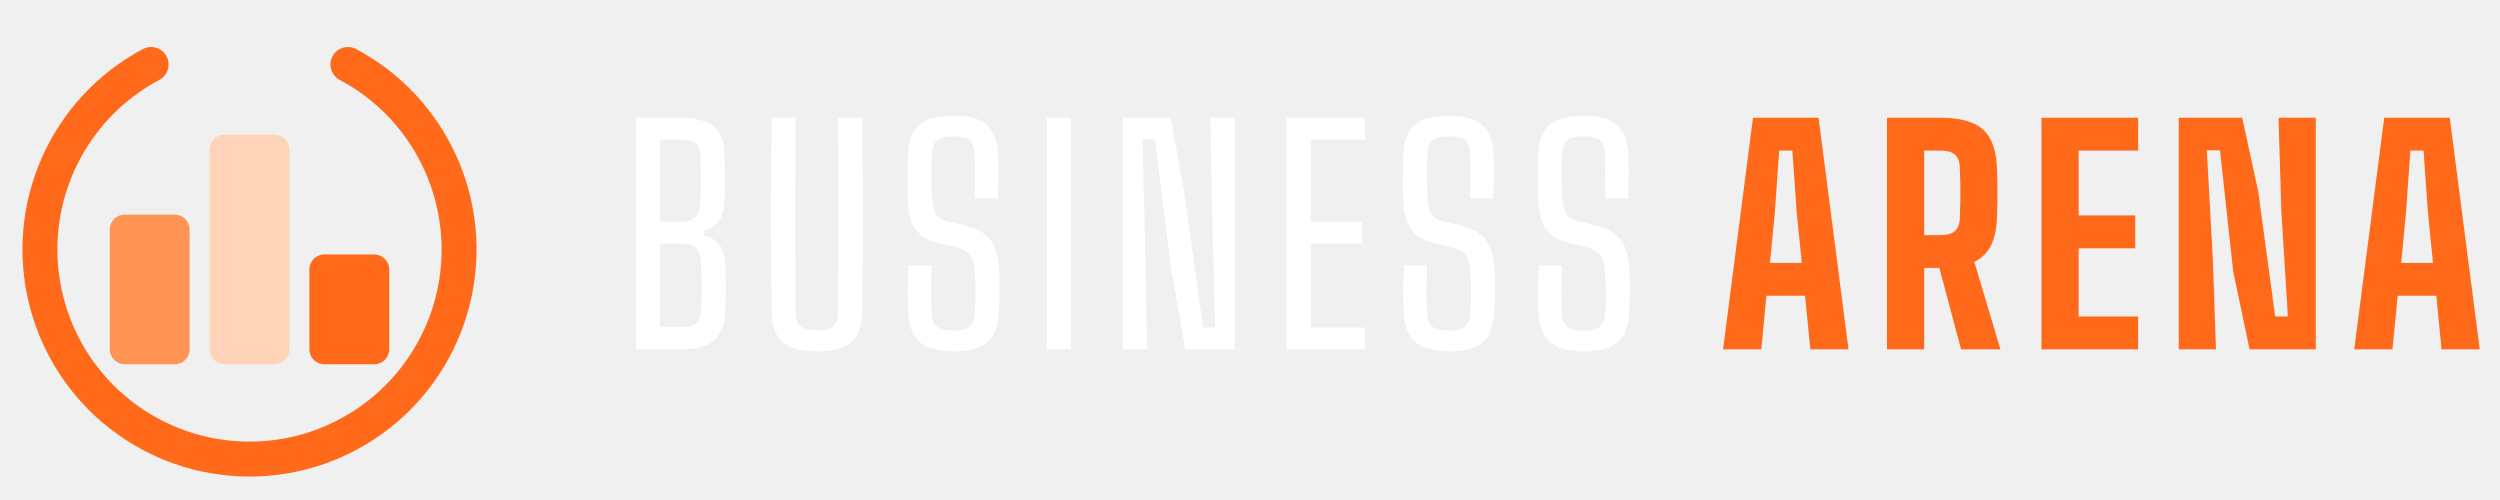
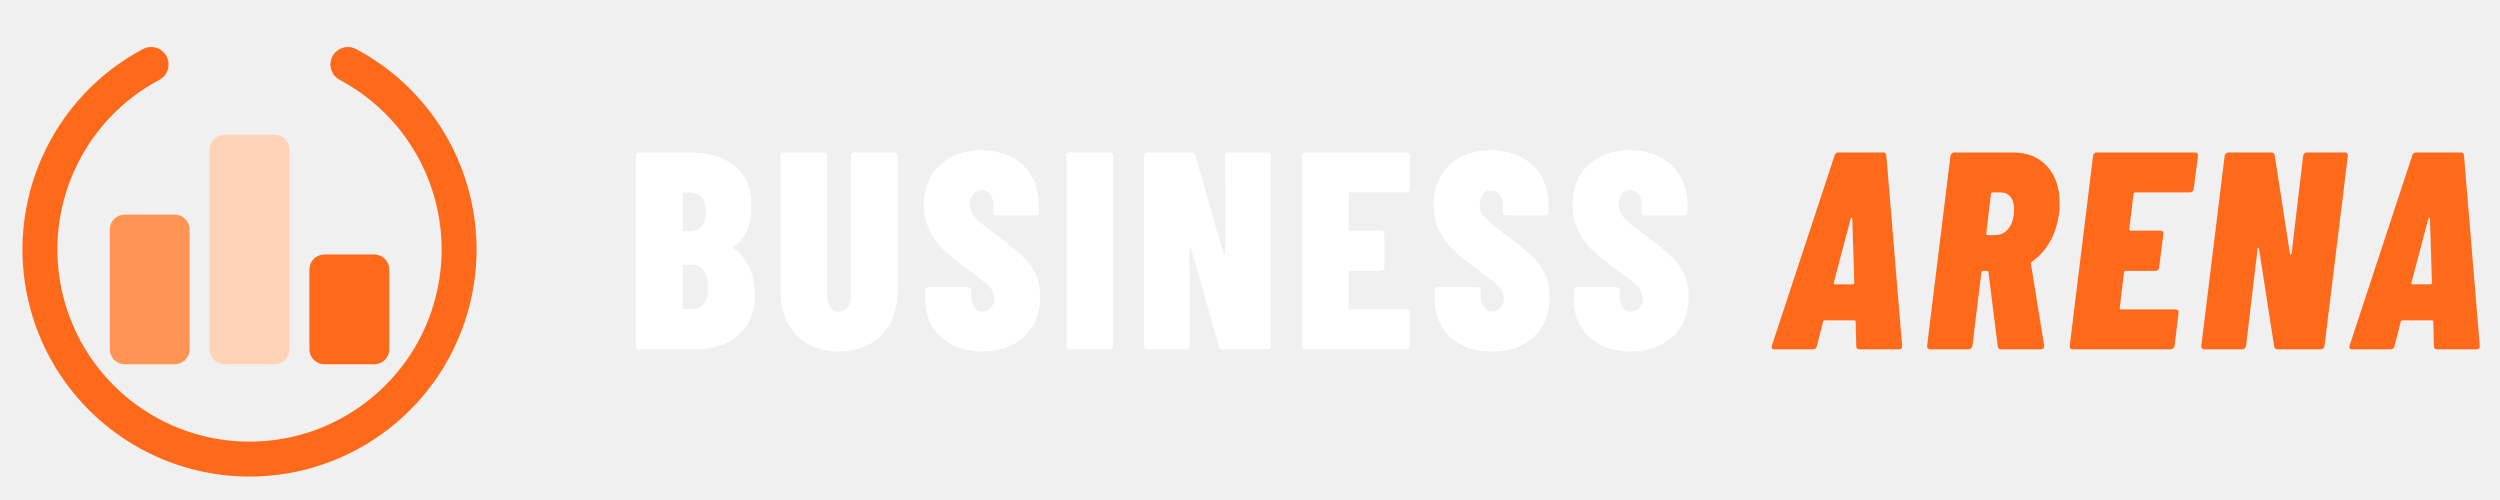
<svg xmlns="http://www.w3.org/2000/svg" viewBox="0 0 501 100" role="img" aria-label="Business Arena">
  <path d="M 69.72 12.92 A 42 42 0 1 1 30.28 12.92" fill="none" stroke="#ff6a1a" stroke-width="7" stroke-linecap="round" />
  <rect x="22.00" y="43.00" width="16" height="30" rx="3" fill="#ff9455" />
  <rect x="42.00" y="27.00" width="16" height="46" rx="3" fill="#ffd3b8" />
  <rect x="62.00" y="51.00" width="16" height="22" rx="3" fill="#ff6a1a" />
-   <path d="M136.38 70L127.45 70L127.45 23.60L136.24 23.60Q140.97 23.60 143.10 25.44Q145.23 27.28 145.23 31.55Q145.26 34.27 145.27 36.27Q145.29 38.27 145.20 40.19Q145.08 42.71 144.13 44.16Q143.17 45.61 141.05 46.19L141.05 47.12Q143.26 47.73 144.26 49.19Q145.26 50.66 145.37 53.18Q145.46 55.62 145.45 57.62Q145.43 59.62 145.37 62.05Q145.23 66.29 143.14 68.14Q141.05 70 136.38 70M132.29 48.83L132.29 65.56L136.38 65.56Q138.65 65.56 139.56 64.75Q140.47 63.94 140.53 62Q140.59 59.65 140.59 57.66Q140.59 55.67 140.53 53.35Q140.47 50.80 139.59 49.82Q138.70 48.83 136.50 48.83L132.29 48.83M132.29 27.98L132.29 44.42L136.64 44.42Q138.67 44.42 139.51 43.41Q140.36 42.39 140.38 40.10Q140.47 37.75 140.46 35.72Q140.44 33.69 140.38 31.34Q140.36 29.49 139.43 28.73Q138.50 27.98 136.24 27.98 M163.69 70.41Q158.88 70.41 156.78 68.51Q154.67 66.61 154.61 62.26Q154.50 52.54 154.50 42.93Q154.50 33.31 154.61 23.60L159.46 23.60Q159.40 30.07 159.37 36.61Q159.34 43.15 159.37 49.67Q159.40 56.20 159.43 62.69Q159.43 64.58 160.40 65.39Q161.37 66.20 163.69 66.20Q166.04 66.20 166.98 65.39Q167.93 64.58 167.93 62.69Q167.98 56.20 168.01 49.67Q168.04 43.15 168.03 36.61Q168.01 30.07 167.93 23.60L172.80 23.60Q172.91 33.31 172.93 42.93Q172.94 52.54 172.80 62.26Q172.74 66.61 170.64 68.51Q168.53 70.41 163.69 70.41 M191.15 70.41Q186.36 70.41 184.24 68.49Q182.13 66.58 181.95 62.14Q181.92 60.55 181.91 59.13Q181.89 57.70 181.94 56.27Q181.98 54.83 182.04 53.18L186.71 53.18Q186.59 55.70 186.58 58.07Q186.56 60.43 186.71 62.81Q186.80 64.72 187.80 65.49Q188.80 66.26 191.12 66.26Q193.29 66.26 194.26 65.49Q195.23 64.72 195.35 62.81Q195.47 61.53 195.50 60.13Q195.53 58.72 195.48 57.30Q195.44 55.88 195.35 54.63Q195.29 52.37 194.44 51.21Q193.58 50.05 191.70 49.55L188.30 48.74Q185.90 48.16 184.52 47.03Q183.14 45.90 182.55 43.99Q181.95 42.07 181.87 39.17Q181.84 37.35 181.87 35.37Q181.89 33.40 181.92 31.37Q181.98 28.44 182.94 26.64Q183.90 24.85 185.90 24.02Q187.90 23.19 191.12 23.19Q195.73 23.19 197.82 25.09Q199.90 26.99 200.05 31.43Q200.11 33.17 200.08 35.32Q200.05 37.46 199.99 39.78L195.29 39.78Q195.38 37.20 195.39 35.03Q195.41 32.85 195.32 30.76Q195.23 28.85 194.28 28.08Q193.32 27.31 191.06 27.31Q188.85 27.31 187.87 28.08Q186.88 28.85 186.77 30.76Q186.62 32.94 186.64 34.97Q186.65 37 186.77 39.17Q186.85 41.58 187.48 42.74Q188.10 43.90 189.67 44.31L192.83 45Q195.55 45.64 197.15 46.80Q198.74 47.96 199.45 49.87Q200.16 51.79 200.25 54.63Q200.31 55.82 200.31 57.12Q200.31 58.43 200.30 59.70Q200.28 60.98 200.22 62.14Q200.05 66.58 197.95 68.49Q195.84 70.41 191.15 70.41 M214.63 70L209.78 70L209.78 23.60L214.63 23.60 M229.90 70L225.03 70L225.03 23.60L234.60 23.60L237.27 38.30L241.09 65.62L243.50 65.62L242.84 40.27L242.57 23.60L247.45 23.60L247.45 70L237.53 70L234.66 53.47L231.44 27.92L228.97 27.92L229.55 52.60 M273.51 70L257.85 70L257.85 23.60L273.51 23.60L273.51 27.98L262.69 27.98L262.69 44.45L272.93 44.45L272.93 48.83L262.69 48.83L262.69 65.62L273.51 65.62 M290.44 70.41Q285.65 70.41 283.53 68.49Q281.42 66.58 281.24 62.14Q281.21 60.55 281.20 59.13Q281.18 57.70 281.23 56.27Q281.27 54.83 281.33 53.18L286 53.18Q285.88 55.70 285.87 58.07Q285.85 60.43 286 62.81Q286.09 64.72 287.09 65.49Q288.09 66.26 290.41 66.26Q292.58 66.26 293.55 65.49Q294.52 64.72 294.64 62.81Q294.76 61.53 294.79 60.13Q294.81 58.72 294.77 57.30Q294.73 55.88 294.64 54.63Q294.58 52.37 293.73 51.21Q292.87 50.05 290.99 49.55L287.59 48.74Q285.19 48.16 283.81 47.03Q282.43 45.90 281.84 43.99Q281.24 42.07 281.16 39.17Q281.13 37.35 281.16 35.37Q281.18 33.40 281.21 31.37Q281.27 28.44 282.23 26.64Q283.19 24.85 285.19 24.02Q287.19 23.19 290.41 23.19Q295.02 23.19 297.11 25.09Q299.19 26.99 299.34 31.43Q299.40 33.17 299.37 35.32Q299.34 37.46 299.28 39.78L294.58 39.78Q294.67 37.20 294.68 35.03Q294.70 32.85 294.61 30.76Q294.52 28.85 293.57 28.08Q292.61 27.31 290.35 27.31Q288.14 27.31 287.16 28.08Q286.17 28.85 286.06 30.76Q285.91 32.94 285.93 34.97Q285.94 37 286.06 39.17Q286.14 41.58 286.77 42.74Q287.39 43.90 288.96 44.31L292.12 45Q294.84 45.64 296.44 46.80Q298.03 47.96 298.74 49.87Q299.45 51.79 299.54 54.63Q299.60 55.82 299.60 57.12Q299.60 58.43 299.58 59.70Q299.57 60.98 299.51 62.14Q299.34 66.58 297.24 68.49Q295.13 70.41 290.44 70.41 M317.45 70.41Q312.67 70.41 310.55 68.49Q308.44 66.58 308.26 62.14Q308.23 60.55 308.22 59.13Q308.20 57.70 308.25 56.27Q308.29 54.83 308.35 53.18L313.02 53.18Q312.90 55.70 312.89 58.07Q312.87 60.43 313.02 62.81Q313.10 64.72 314.10 65.49Q315.11 66.26 317.43 66.26Q319.60 66.26 320.57 65.49Q321.54 64.72 321.66 62.81Q321.78 61.53 321.80 60.13Q321.83 58.72 321.79 57.30Q321.75 55.88 321.66 54.63Q321.60 52.37 320.75 51.21Q319.89 50.05 318 49.55L314.61 48.74Q312.21 48.16 310.83 47.03Q309.45 45.90 308.86 43.99Q308.26 42.07 308.17 39.17Q308.15 37.35 308.17 35.37Q308.20 33.40 308.23 31.37Q308.29 28.44 309.25 26.64Q310.20 24.85 312.21 24.02Q314.21 23.19 317.43 23.19Q322.04 23.19 324.12 25.09Q326.21 26.99 326.36 31.43Q326.42 33.17 326.39 35.32Q326.36 37.46 326.30 39.78L321.60 39.78Q321.69 37.20 321.70 35.03Q321.72 32.85 321.63 30.76Q321.54 28.85 320.59 28.08Q319.63 27.31 317.37 27.31Q315.16 27.31 314.18 28.08Q313.19 28.85 313.07 30.76Q312.93 32.94 312.94 34.97Q312.96 37 313.07 39.17Q313.16 41.58 313.79 42.74Q314.41 43.90 315.98 44.31L319.14 45Q321.86 45.64 323.46 46.80Q325.05 47.96 325.76 49.87Q326.47 51.79 326.56 54.63Q326.62 55.82 326.62 57.12Q326.62 58.43 326.60 59.70Q326.59 60.98 326.53 62.14Q326.36 66.58 324.25 68.49Q322.15 70.41 317.45 70.41" fill="#ffffff" />
-   <path d="M352.96 70L345.30 70L351.30 23.60L364.44 23.60L370.44 70L362.79 70L361.74 59.27L354 59.27L352.96 70M355.68 42.57L354.70 52.69L361.08 52.69L360.06 42.54L359.19 30.18L356.55 30.18 M385.60 70L378.15 70L378.15 23.60L388.94 23.60Q394.79 23.60 397.40 25.96Q400.01 28.33 400.19 33.75Q400.25 35.72 400.28 37.26Q400.31 38.80 400.28 40.26Q400.25 41.72 400.19 43.55Q400.07 47 399 49.18Q397.93 51.35 395.66 52.48L400.88 70L393 70L388.65 53.70L385.60 53.70L385.60 70M385.60 30.18L385.60 47.12L388.94 47.12Q390.85 47.12 391.75 46.31Q392.65 45.49 392.74 43.93Q392.82 42.16 392.85 40.41Q392.88 38.65 392.85 36.91Q392.82 35.17 392.74 33.40Q392.65 31.78 391.75 30.98Q390.85 30.18 388.94 30.18 M428.48 70L409.11 70L409.11 23.60L428.48 23.60L428.48 30.18L416.56 30.18L416.56 43.17L427.90 43.17L427.90 49.76L416.56 49.76L416.56 63.42L428.48 63.42 M444.08 70L436.62 70L436.62 23.60L449.33 23.60L452.55 38.36L455.94 63.42L458.49 63.42L457.19 42.45L456.61 23.60L464.09 23.60L464.09 70L450.81 70L447.53 54.37L444.89 30.13L442.25 30.13L443.47 52.34 M479.45 70L471.79 70L477.80 23.60L490.93 23.60L496.94 70L489.28 70L488.24 59.27L480.49 59.27L479.45 70M482.17 42.57L481.19 52.69L487.57 52.69L486.55 42.54L485.68 30.18L483.04 30.18" fill="#ff6a1a" />
+   <path d="M139.51 70H128.13Q127.84 70 127.65 69.8Q127.45 69.61 127.45 69.32V31.22Q127.45 30.94 127.65 30.75Q127.84 30.55 128.13 30.55H138.05Q143.91 30.55 147.26 33.28Q150.61 36.02 150.61 41.48Q150.61 46.89 147.06 49.43Q146.78 49.6 147.01 49.77Q151.29 52.92 151.29 59.01Q151.29 64.31 147.96 67.15Q144.64 70 139.51 70ZM136.81 38.83V46.05Q136.81 46.33 137.09 46.33H138.16Q139.74 46.33 140.58 45.34Q141.43 44.36 141.43 42.5Q141.43 40.58 140.58 39.57Q139.74 38.55 138.16 38.55H137.09Q136.81 38.55 136.81 38.83ZM141.93 57.6Q141.93 55.52 141.09 54.28Q140.24 53.04 138.83 53.04H137.09Q136.81 53.04 136.81 53.32V61.66Q136.81 61.94 137.09 61.94H138.78Q140.24 61.94 141.09 60.81Q141.93 59.69 141.93 57.6ZM156.42 58.5V31.22Q156.42 30.94 156.62 30.75Q156.81 30.55 157.09 30.55H165.1Q165.38 30.55 165.58 30.75Q165.77 30.94 165.77 31.22V59.4Q165.77 60.76 166.42 61.6Q167.07 62.45 168.14 62.45Q169.21 62.45 169.86 61.6Q170.51 60.76 170.51 59.4V31.22Q170.51 30.94 170.71 30.75Q170.9 30.55 171.18 30.55H179.19Q179.47 30.55 179.67 30.75Q179.86 30.94 179.86 31.22V58.5Q179.86 62.05 178.4 64.76Q176.93 67.46 174.28 68.96Q171.64 70.45 168.14 70.45Q164.65 70.45 162 68.96Q159.35 67.46 157.88 64.76Q156.42 62.05 156.42 58.5ZM185.39 59.97V58.22Q185.39 57.94 185.58 57.74Q185.78 57.54 186.06 57.54H193.95Q194.24 57.54 194.43 57.74Q194.63 57.94 194.63 58.22V59.52Q194.63 60.87 195.28 61.66Q195.93 62.45 196.94 62.45Q197.96 62.45 198.6 61.69Q199.25 60.93 199.25 59.74Q199.25 58.45 198.24 57.4Q197.22 56.36 194.18 54.16Q191.36 52.13 189.56 50.53Q187.75 48.92 186.46 46.53Q185.16 44.13 185.16 40.98Q185.16 37.76 186.6 35.28Q188.04 32.8 190.66 31.45Q193.28 30.1 196.66 30.1Q200.1 30.1 202.72 31.48Q205.34 32.86 206.78 35.37Q208.21 37.88 208.21 41.14V42.5Q208.21 42.78 208.02 42.98Q207.82 43.17 207.54 43.17H199.7Q199.42 43.17 199.22 42.98Q199.03 42.78 199.03 42.5V40.92Q199.03 39.68 198.35 38.89Q197.67 38.1 196.66 38.1Q195.64 38.1 195.02 38.89Q194.4 39.68 194.4 40.98Q194.4 42.38 195.36 43.51Q196.32 44.64 199.25 46.78Q202.8 49.43 204.61 51.06Q206.41 52.7 207.42 54.7Q208.44 56.7 208.44 59.4Q208.44 64.48 205.25 67.46Q202.07 70.45 196.88 70.45Q193.45 70.45 190.85 69.13Q188.26 67.8 186.82 65.41Q185.39 63.01 185.39 59.97ZM213.74 69.32V31.22Q213.74 30.94 213.93 30.75Q214.13 30.55 214.41 30.55H222.42Q222.7 30.55 222.89 30.75Q223.09 30.94 223.09 31.22V69.32Q223.09 69.61 222.89 69.8Q222.7 70 222.42 70H214.41Q214.13 70 213.93 69.8Q213.74 69.61 213.74 69.32ZM246.14 30.55H254.03Q254.31 30.55 254.51 30.75Q254.71 30.94 254.71 31.22V69.32Q254.71 69.61 254.51 69.8Q254.31 70 254.03 70H245.07Q244.45 70 244.28 69.44L238.7 49.82Q238.65 49.65 238.51 49.63Q238.36 49.6 238.36 49.82L238.48 69.32Q238.48 69.61 238.28 69.8Q238.08 70 237.8 70H229.91Q229.63 70 229.43 69.8Q229.23 69.61 229.23 69.32V31.22Q229.23 30.94 229.43 30.75Q229.63 30.55 229.91 30.55H238.76Q239.38 30.55 239.55 31.11L245.18 50.84Q245.24 51.01 245.38 51.01Q245.52 51.01 245.52 50.78L245.47 31.22Q245.47 30.94 245.66 30.75Q245.86 30.55 246.14 30.55ZM281.87 38.55H270.55Q270.26 38.55 270.26 38.83V45.93Q270.26 46.22 270.55 46.22H276.75Q277.03 46.22 277.22 46.41Q277.42 46.61 277.42 46.89V53.6Q277.42 53.88 277.22 54.08Q277.03 54.28 276.75 54.28H270.55Q270.26 54.28 270.26 54.56V61.72Q270.26 62 270.55 62H281.87Q282.16 62 282.35 62.19Q282.55 62.39 282.55 62.67V69.32Q282.55 69.61 282.35 69.8Q282.16 70 281.87 70H261.58Q261.3 70 261.11 69.8Q260.91 69.61 260.91 69.32V31.22Q260.91 30.94 261.11 30.75Q261.3 30.55 261.58 30.55H281.87Q282.16 30.55 282.35 30.75Q282.55 30.94 282.55 31.22V37.88Q282.55 38.16 282.35 38.35Q282.16 38.55 281.87 38.55ZM287.51 59.97V58.22Q287.51 57.94 287.71 57.74Q287.9 57.54 288.19 57.54H296.08Q296.36 57.54 296.56 57.74Q296.75 57.94 296.75 58.22V59.52Q296.75 60.87 297.4 61.66Q298.05 62.45 299.06 62.45Q300.08 62.45 300.73 61.69Q301.37 60.93 301.37 59.74Q301.37 58.45 300.36 57.4Q299.35 56.36 296.3 54.16Q293.48 52.13 291.68 50.53Q289.88 48.92 288.58 46.53Q287.28 44.13 287.28 40.98Q287.28 37.76 288.72 35.28Q290.16 32.8 292.78 31.45Q295.4 30.1 298.78 30.1Q302.22 30.1 304.84 31.48Q307.46 32.86 308.9 35.37Q310.34 37.88 310.34 41.14V42.5Q310.34 42.78 310.14 42.98Q309.94 43.17 309.66 43.17H301.82Q301.54 43.17 301.35 42.98Q301.15 42.78 301.15 42.5V40.92Q301.15 39.68 300.47 38.89Q299.8 38.1 298.78 38.1Q297.77 38.1 297.15 38.89Q296.53 39.68 296.53 40.98Q296.53 42.38 297.49 43.51Q298.44 44.64 301.37 46.78Q304.92 49.43 306.73 51.06Q308.53 52.7 309.55 54.7Q310.56 56.7 310.56 59.4Q310.56 64.48 307.38 67.46Q304.19 70.45 299.01 70.45Q295.57 70.45 292.98 69.13Q290.38 67.8 288.95 65.41Q287.51 63.01 287.51 59.97ZM315.35 59.97V58.22Q315.35 57.94 315.55 57.74Q315.75 57.54 316.03 57.54H323.92Q324.2 57.54 324.4 57.74Q324.59 57.94 324.59 58.22V59.52Q324.59 60.87 325.24 61.66Q325.89 62.45 326.9 62.45Q327.92 62.45 328.57 61.69Q329.22 60.93 329.22 59.74Q329.22 58.45 328.2 57.4Q327.19 56.36 324.14 54.16Q321.33 52.13 319.52 50.53Q317.72 48.92 316.42 46.53Q315.13 44.13 315.13 40.98Q315.13 37.76 316.56 35.28Q318 32.8 320.62 31.45Q323.24 30.1 326.62 30.1Q330.06 30.1 332.68 31.48Q335.3 32.86 336.74 35.37Q338.18 37.88 338.18 41.14V42.5Q338.18 42.78 337.98 42.98Q337.78 43.17 337.5 43.17H329.67Q329.38 43.17 329.19 42.98Q328.99 42.78 328.99 42.5V40.92Q328.99 39.68 328.31 38.89Q327.64 38.1 326.62 38.1Q325.61 38.1 324.99 38.89Q324.37 39.68 324.37 40.98Q324.37 42.38 325.33 43.51Q326.28 44.64 329.22 46.78Q332.77 49.43 334.57 51.06Q336.37 52.7 337.39 54.7Q338.4 56.7 338.4 59.4Q338.4 64.48 335.22 67.46Q332.03 70.45 326.85 70.45Q323.41 70.45 320.82 69.13Q318.23 67.8 316.79 65.41Q315.35 63.01 315.35 59.97Z" fill="#ffffff" />
+   <path d="M371.99 69.38 371.88 64.48Q371.94 64.36 371.82 64.28Q371.71 64.2 371.6 64.2H365.68Q365.34 64.2 365.34 64.48L364.1 69.38Q363.93 70 363.31 70H355.54Q354.86 70 355.08 69.27L367.65 31.17Q367.82 30.55 368.44 30.55H377.35Q378.02 30.55 378.02 31.17L381.18 69.27V69.44Q381.18 70 380.56 70H372.61Q371.99 70 371.99 69.38ZM367.65 56.98H371.32Q371.6 56.98 371.6 56.7L371.2 43.85Q371.2 43.62 371.09 43.62Q370.98 43.62 370.86 43.85L367.48 56.7Q367.48 56.98 367.65 56.98ZM400.34 69.44 398.48 54.5Q398.42 54.28 398.2 54.28H397.41Q397.18 54.28 397.07 54.56L395.27 69.32Q395.21 69.61 395.01 69.8Q394.82 70 394.54 70H386.76Q386.48 70 386.31 69.8Q386.14 69.61 386.19 69.32L390.87 31.22Q390.93 30.94 391.13 30.75Q391.32 30.55 391.6 30.55H403.38Q407.72 30.55 410.23 33.31Q412.74 36.07 412.74 40.69Q412.74 42.05 412.63 42.78Q412.23 45.93 410.8 48.44Q409.36 50.95 407.16 52.47Q407.05 52.53 406.99 52.61Q406.93 52.7 406.99 52.81L409.64 69.21V69.32Q409.64 70 409.02 70H401.02Q400.4 70 400.34 69.44ZM398.99 38.83 398.03 46.84Q398.03 47.12 398.26 47.12H399.78Q401.47 47.12 402.54 45.74Q403.61 44.36 403.61 41.93Q403.61 40.3 402.88 39.43Q402.14 38.55 400.85 38.55H399.33Q399.1 38.55 398.99 38.83ZM438.89 38.55H427.9Q427.67 38.55 427.56 38.83L426.72 45.93Q426.72 46.22 426.94 46.22H432.97Q433.25 46.22 433.42 46.41Q433.59 46.61 433.54 46.89L432.69 53.6Q432.69 53.88 432.47 54.08Q432.24 54.28 431.96 54.28H425.98Q425.76 54.28 425.65 54.56L424.8 61.72Q424.69 62 425.03 62H436.02Q436.3 62 436.47 62.19Q436.64 62.39 436.58 62.67L435.79 69.32Q435.73 69.61 435.51 69.8Q435.28 70 435 70H415.33Q415.05 70 414.88 69.8Q414.71 69.61 414.77 69.32L419.45 31.22Q419.5 30.94 419.7 30.75Q419.9 30.55 420.18 30.55H439.85Q440.47 30.55 440.47 31.22L439.62 37.88Q439.57 38.16 439.37 38.35Q439.17 38.55 438.89 38.55ZM462.28 30.55H469.94Q470.23 30.55 470.39 30.75Q470.56 30.94 470.51 31.22L465.83 69.32Q465.83 69.61 465.6 69.8Q465.38 70 465.1 70H456.42Q455.85 70 455.74 69.44L452.7 49.82Q452.7 49.65 452.56 49.63Q452.42 49.6 452.42 49.82L450.11 69.32Q450.05 69.61 449.85 69.8Q449.65 70 449.37 70H441.71Q441.43 70 441.26 69.8Q441.09 69.61 441.14 69.32L445.82 31.22Q445.88 30.94 446.08 30.75Q446.27 30.55 446.56 30.55H455.12Q455.74 30.55 455.85 31.11L458.9 50.84Q458.9 51.01 459.04 51.01Q459.18 51.01 459.24 50.78L461.55 31.22Q461.6 30.94 461.8 30.75Q462 30.55 462.28 30.55ZM487.75 69.38 487.64 64.48Q487.7 64.36 487.58 64.28Q487.47 64.2 487.36 64.2H481.44Q481.1 64.2 481.1 64.48L479.86 69.38Q479.69 70 479.07 70H471.3Q470.62 70 470.85 69.27L483.41 31.17Q483.58 30.55 484.2 30.55H493.11Q493.78 30.55 493.78 31.17L496.94 69.27V69.44Q496.94 70 496.32 70H488.37Q487.75 70 487.75 69.38ZM483.41 56.98H487.08Q487.36 56.98 487.36 56.7L486.96 43.85Q486.96 43.62 486.85 43.62Q486.74 43.62 486.63 43.85L483.24 56.7Q483.24 56.98 483.41 56.98Z" fill="#ff6a1a" />
</svg>
